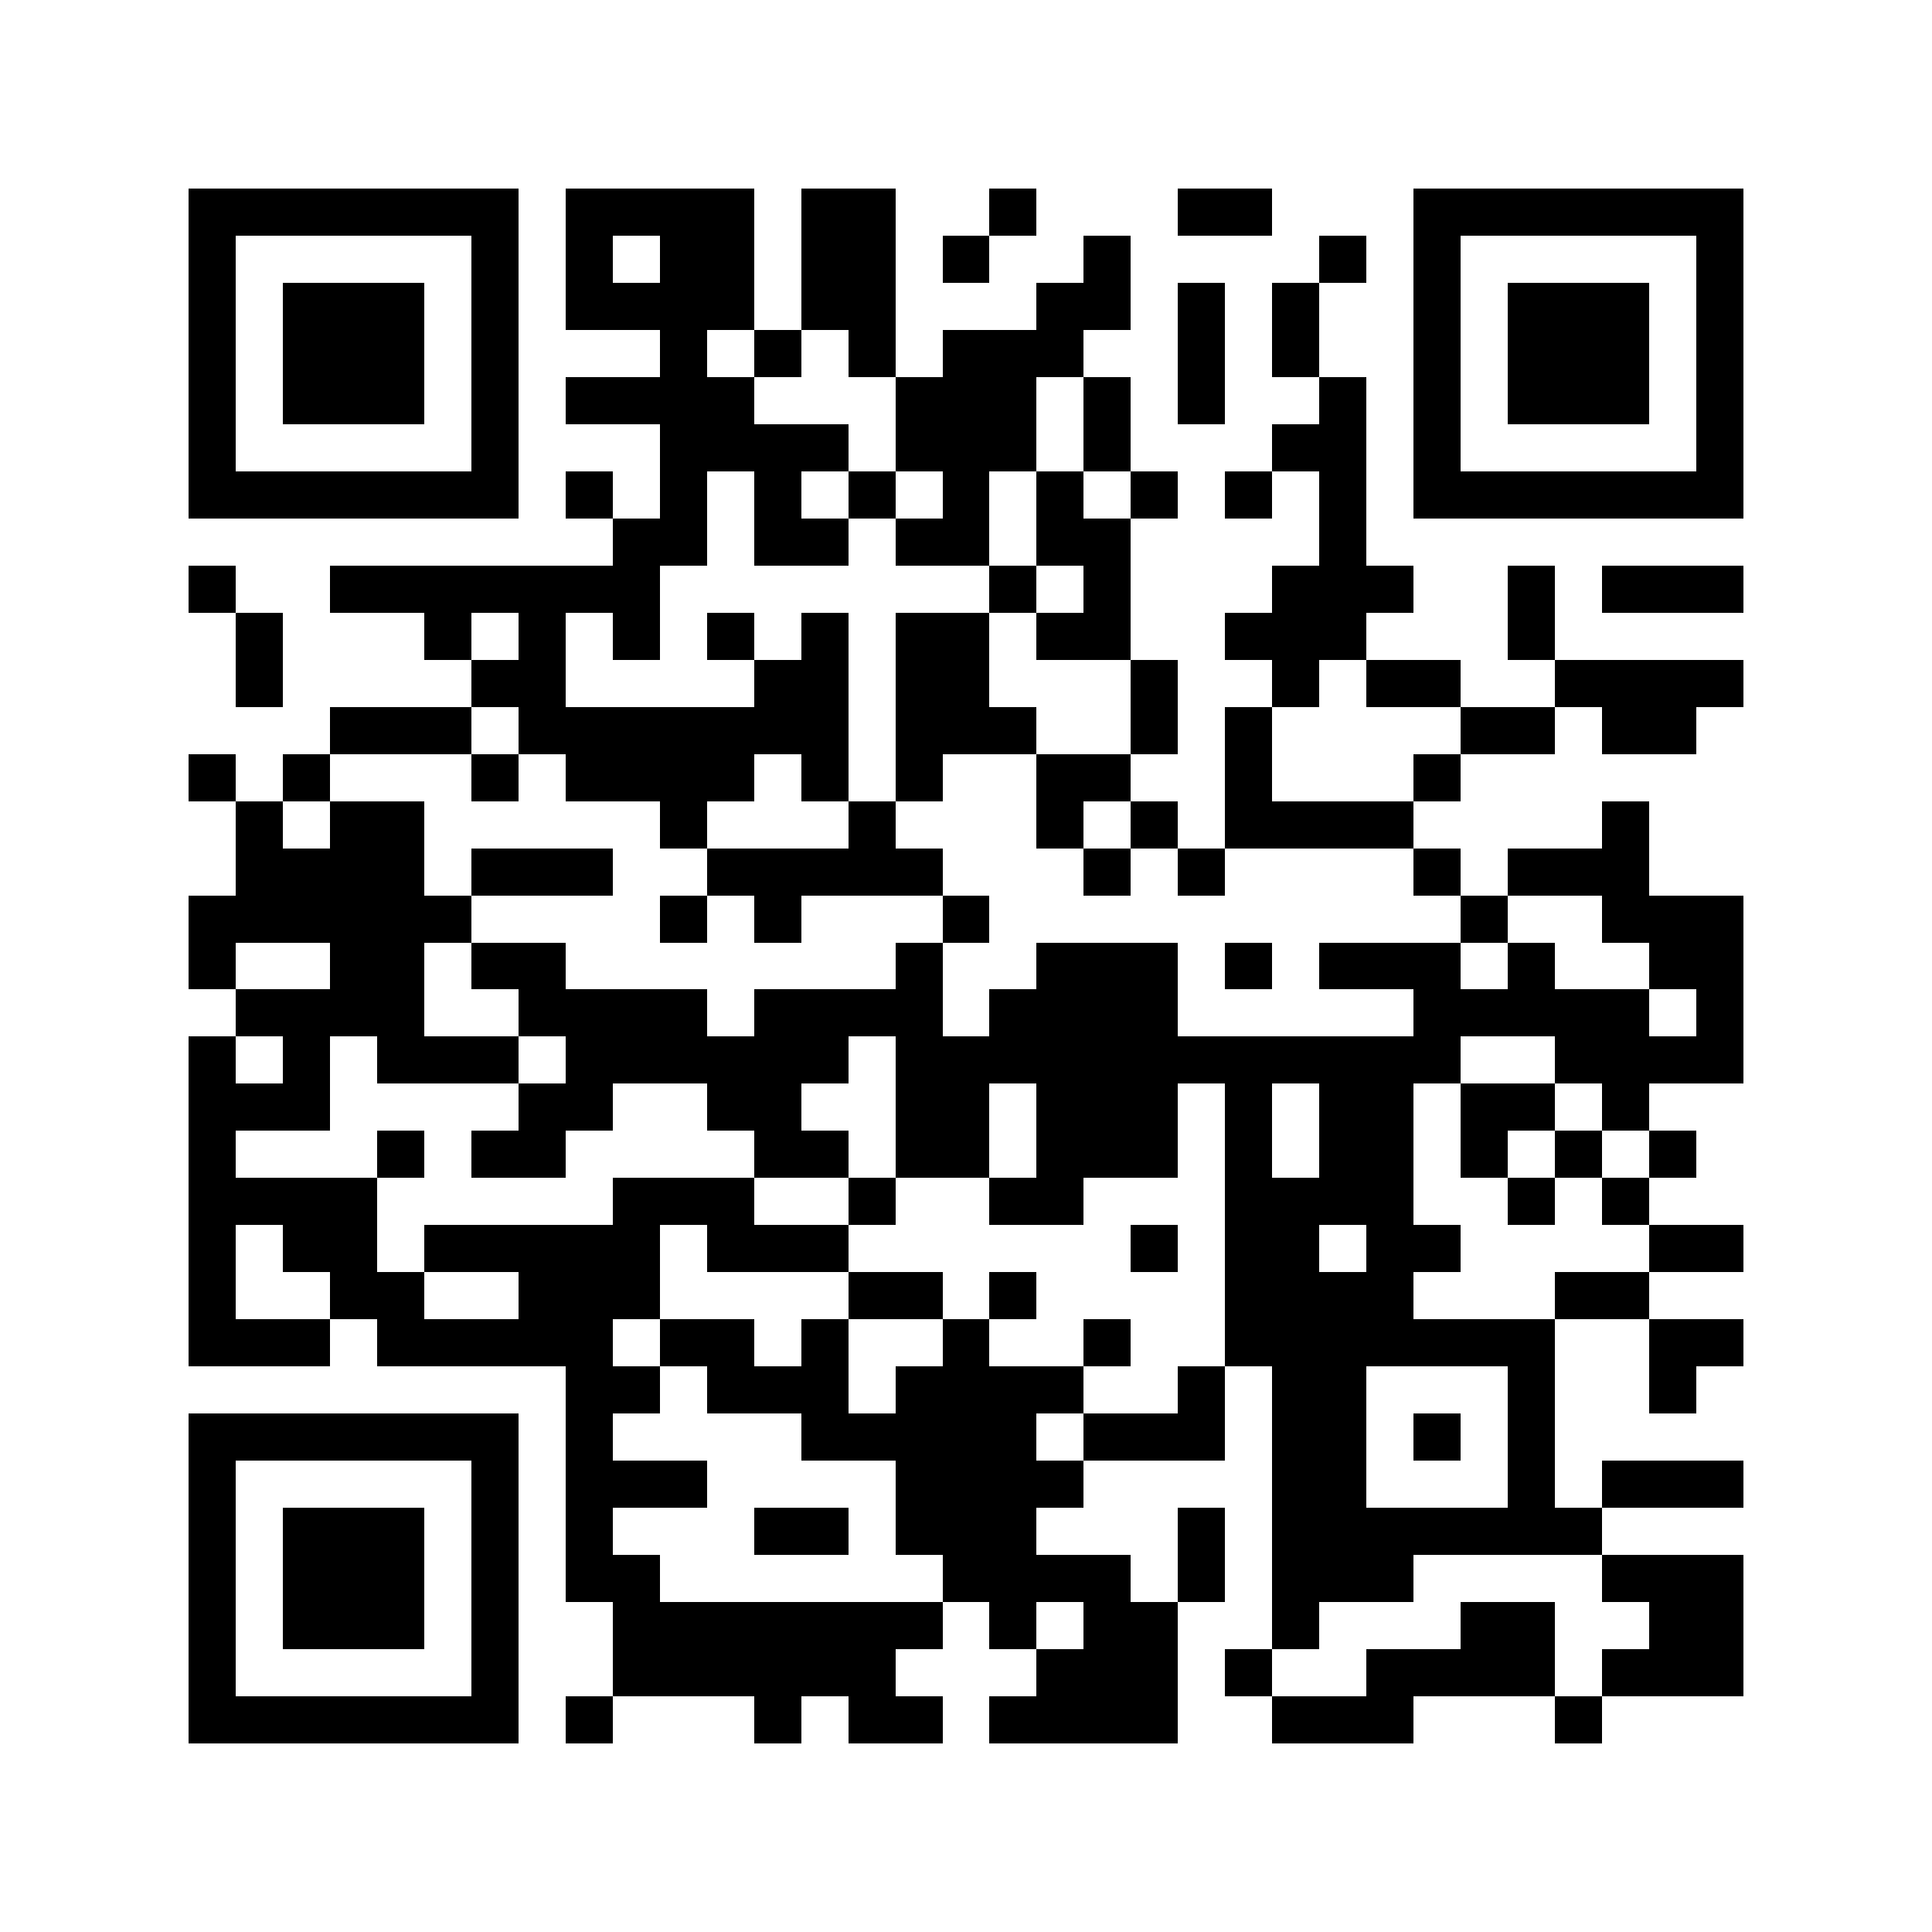
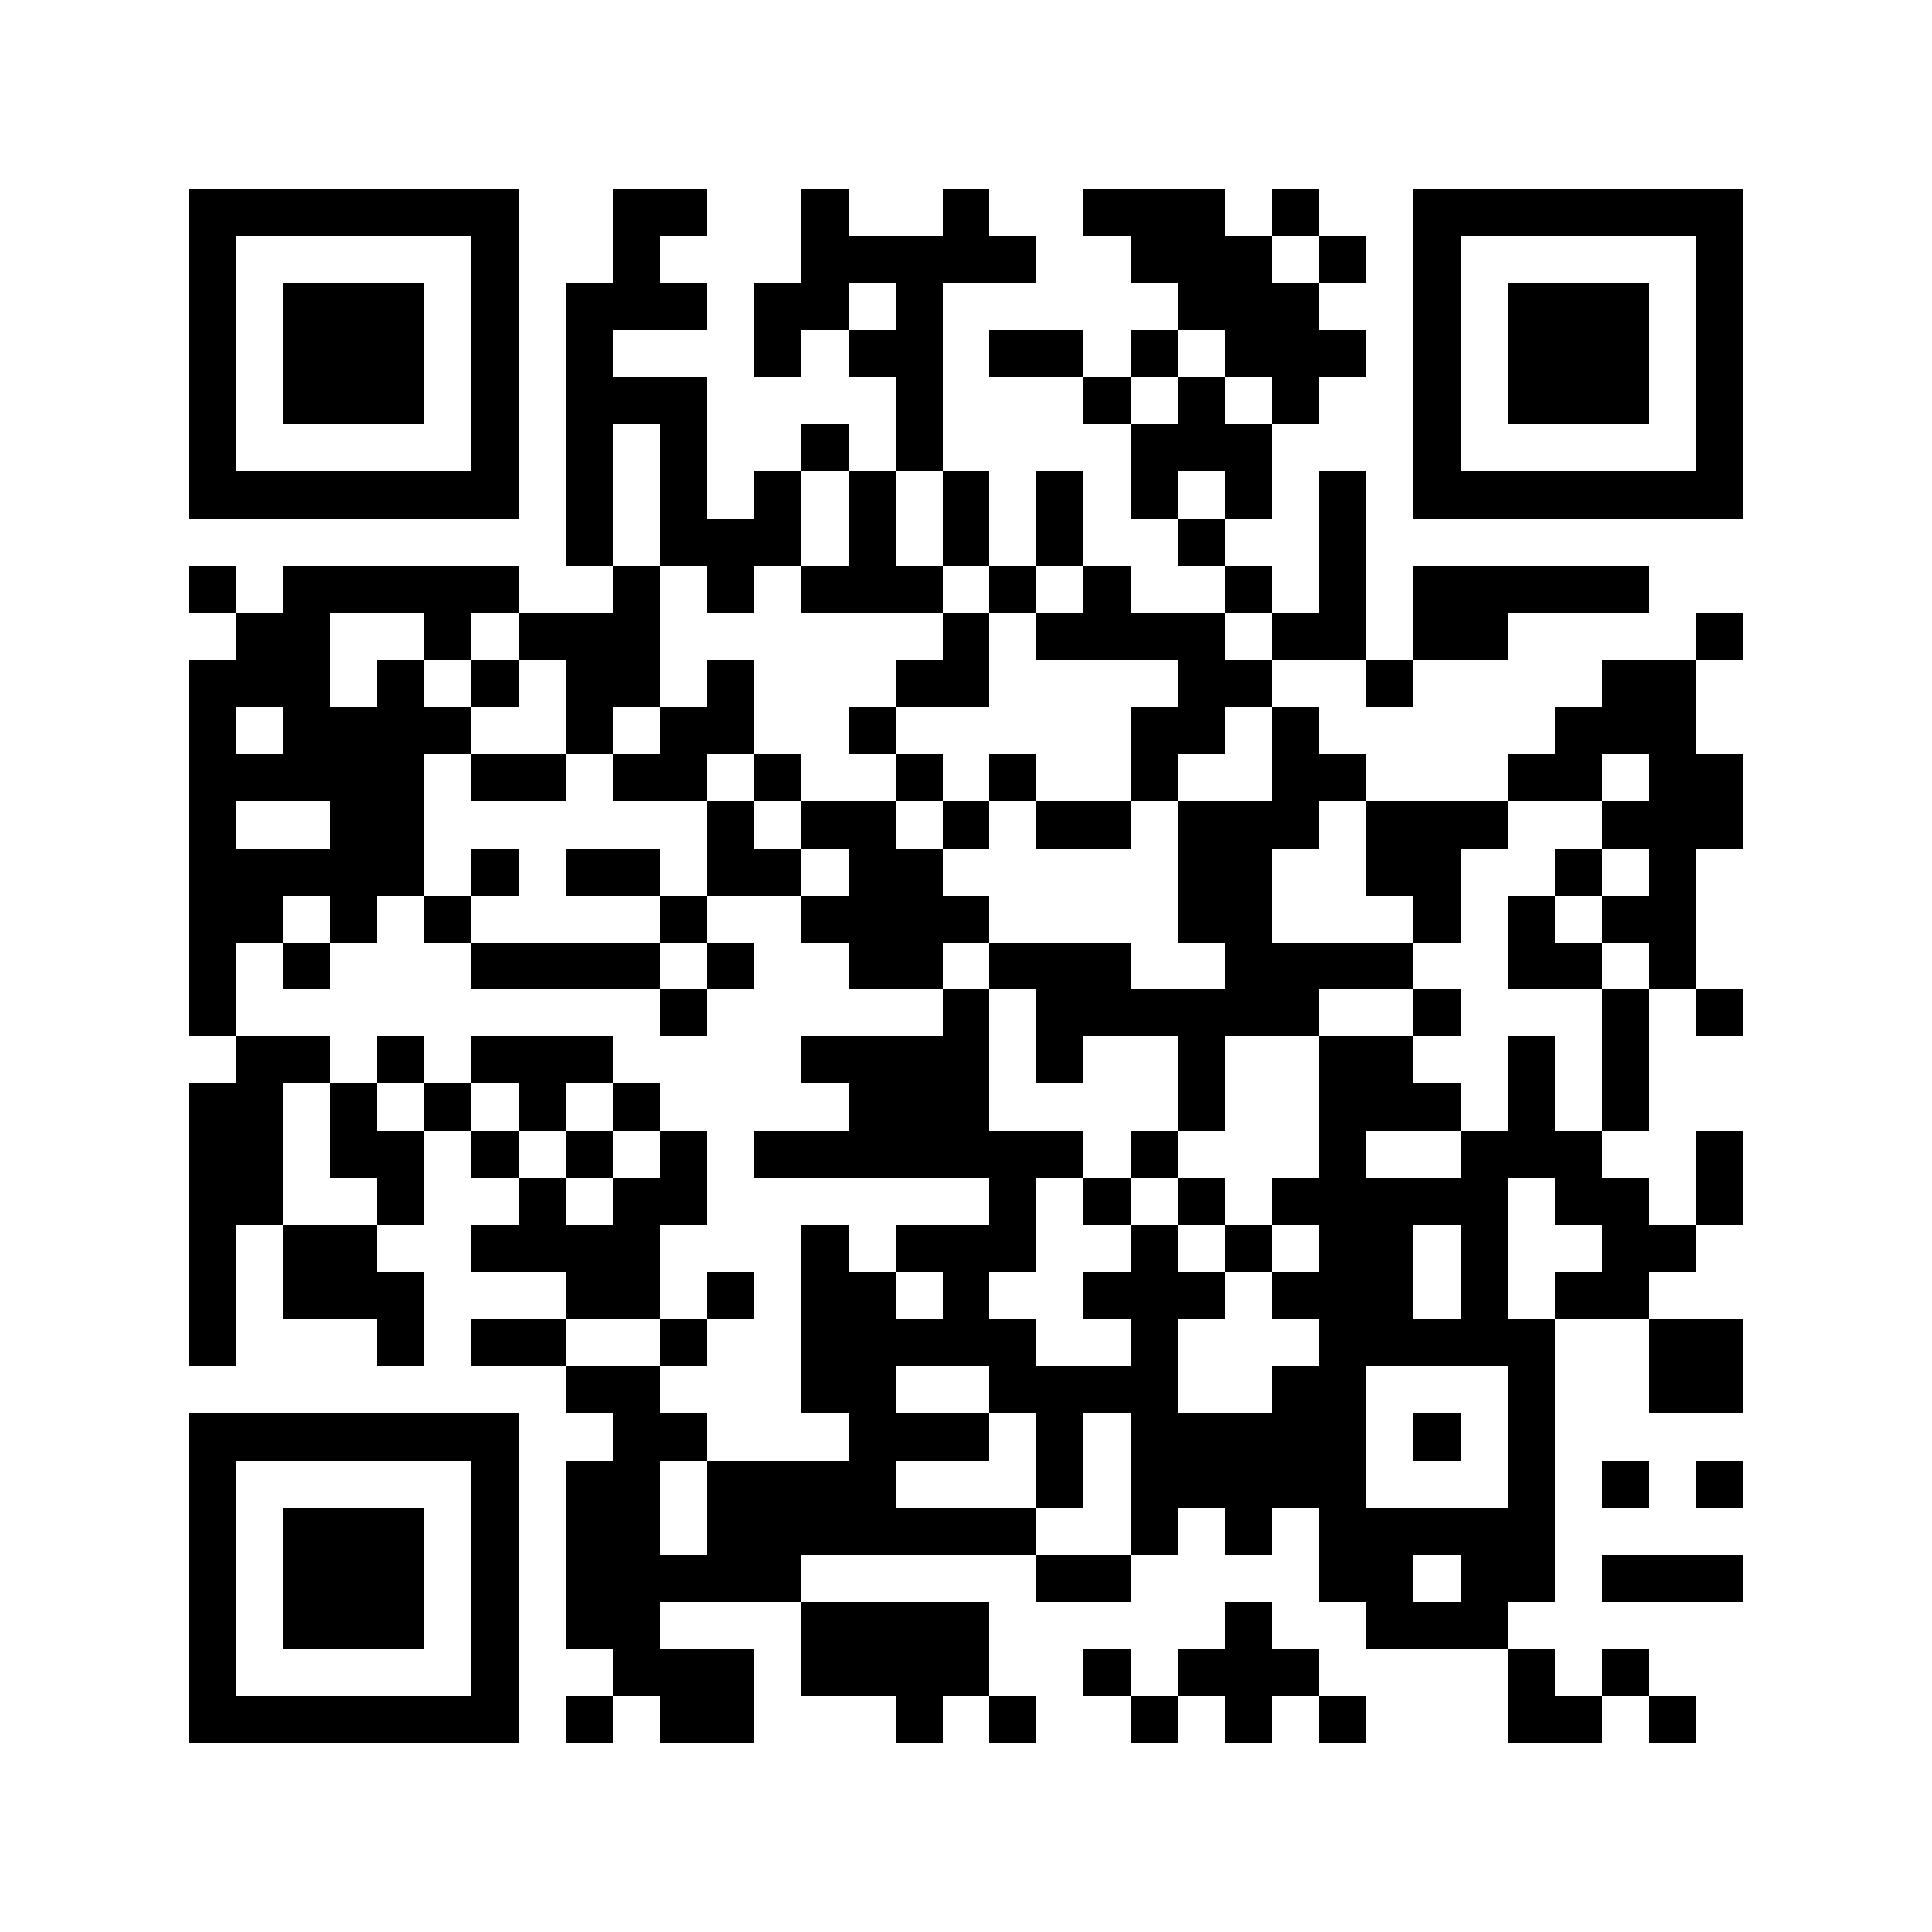
<svg xmlns="http://www.w3.org/2000/svg" viewBox="0 0 41 41" shape-rendering="crispEdges">
  <path fill="#ffffff" d="M0 0h41v41H0z" />
-   <path stroke="#000000" d="M4 4.5h7m1 0h4m1 0h2m2 0h1m3 0h2m3 0h7M4 5.5h1m5 0h1m1 0h1m1 0h2m1 0h2m1 0h1m2 0h1m4 0h1m1 0h1m5 0h1M4 6.5h1m1 0h3m1 0h1m1 0h4m1 0h2m3 0h2m1 0h1m1 0h1m2 0h1m1 0h3m1 0h1M4 7.5h1m1 0h3m1 0h1m3 0h1m1 0h1m1 0h1m1 0h3m2 0h1m1 0h1m2 0h1m1 0h3m1 0h1M4 8.5h1m1 0h3m1 0h1m1 0h4m3 0h3m1 0h1m1 0h1m2 0h1m1 0h1m1 0h3m1 0h1M4 9.5h1m5 0h1m3 0h4m1 0h3m1 0h1m3 0h2m1 0h1m5 0h1M4 10.5h7m1 0h1m1 0h1m1 0h1m1 0h1m1 0h1m1 0h1m1 0h1m1 0h1m1 0h1m1 0h7M13 11.5h2m1 0h2m1 0h2m1 0h2m4 0h1M4 12.5h1m2 0h7m7 0h1m1 0h1m3 0h3m2 0h1m1 0h3M5 13.5h1m3 0h1m1 0h1m1 0h1m1 0h1m1 0h1m1 0h2m1 0h2m2 0h3m3 0h1M5 14.5h1m4 0h2m4 0h2m1 0h2m3 0h1m2 0h1m1 0h2m2 0h4M7 15.5h3m1 0h7m1 0h3m2 0h1m1 0h1m4 0h2m1 0h2M4 16.5h1m1 0h1m3 0h1m1 0h4m1 0h1m1 0h1m2 0h2m2 0h1m3 0h1M5 17.5h1m1 0h2m5 0h1m3 0h1m3 0h1m1 0h1m1 0h4m4 0h1M5 18.5h4m1 0h3m2 0h5m3 0h1m1 0h1m4 0h1m1 0h3M4 19.5h6m4 0h1m1 0h1m3 0h1m10 0h1m2 0h3M4 20.5h1m2 0h2m1 0h2m7 0h1m2 0h3m1 0h1m1 0h3m1 0h1m2 0h2M5 21.5h4m2 0h4m1 0h4m1 0h4m5 0h5m1 0h1M4 22.5h1m1 0h1m1 0h3m1 0h6m1 0h12m2 0h4M4 23.5h3m4 0h2m2 0h2m2 0h2m1 0h3m1 0h1m1 0h2m1 0h2m1 0h1M4 24.5h1m3 0h1m1 0h2m4 0h2m1 0h2m1 0h3m1 0h1m1 0h2m1 0h1m1 0h1m1 0h1M4 25.5h4m5 0h3m2 0h1m2 0h2m3 0h4m2 0h1m1 0h1M4 26.5h1m1 0h2m1 0h5m1 0h3m6 0h1m1 0h2m1 0h2m4 0h2M4 27.5h1m2 0h2m2 0h3m4 0h2m1 0h1m4 0h4m3 0h2M4 28.5h3m1 0h5m1 0h2m1 0h1m2 0h1m2 0h1m2 0h7m2 0h2M12 29.5h2m1 0h3m1 0h4m2 0h1m1 0h2m3 0h1m2 0h1M4 30.5h7m1 0h1m4 0h5m1 0h3m1 0h2m1 0h1m1 0h1M4 31.5h1m5 0h1m1 0h3m4 0h4m4 0h2m3 0h1m1 0h3M4 32.5h1m1 0h3m1 0h1m1 0h1m3 0h2m1 0h3m3 0h1m1 0h7M4 33.5h1m1 0h3m1 0h1m1 0h2m6 0h4m1 0h1m1 0h3m4 0h3M4 34.5h1m1 0h3m1 0h1m2 0h7m1 0h1m1 0h2m2 0h1m3 0h2m2 0h2M4 35.5h1m5 0h1m2 0h6m3 0h3m1 0h1m2 0h4m1 0h3M4 36.5h7m1 0h1m3 0h1m1 0h2m1 0h4m2 0h3m3 0h1" />
+   <path stroke="#000000" d="M4 4.5h7m2 0h2m2 0h1m2 0h1m2 0h3m1 0h1m2 0h7M4 5.5h1m5 0h1m2 0h1m3 0h5m2 0h3m1 0h1m1 0h1m5 0h1M4 6.5h1m1 0h3m1 0h1m1 0h3m1 0h2m1 0h1m5 0h3m2 0h1m1 0h3m1 0h1M4 7.5h1m1 0h3m1 0h1m1 0h1m3 0h1m1 0h2m1 0h2m1 0h1m1 0h3m1 0h1m1 0h3m1 0h1M4 8.5h1m1 0h3m1 0h1m1 0h3m4 0h1m3 0h1m1 0h1m1 0h1m2 0h1m1 0h3m1 0h1M4 9.5h1m5 0h1m1 0h1m1 0h1m2 0h1m1 0h1m4 0h3m3 0h1m5 0h1M4 10.5h7m1 0h1m1 0h1m1 0h1m1 0h1m1 0h1m1 0h1m1 0h1m1 0h1m1 0h1m1 0h7M12 11.5h1m1 0h3m1 0h1m1 0h1m1 0h1m2 0h1m2 0h1M4 12.5h1m1 0h5m2 0h1m1 0h1m1 0h3m1 0h1m1 0h1m2 0h1m1 0h1m1 0h5M5 13.5h2m2 0h1m1 0h3m6 0h1m1 0h4m1 0h2m1 0h2m4 0h1M4 14.5h3m1 0h1m1 0h1m1 0h2m1 0h1m3 0h2m4 0h2m2 0h1m4 0h2M4 15.5h1m1 0h4m2 0h1m1 0h2m2 0h1m5 0h2m1 0h1m5 0h3M4 16.5h5m1 0h2m1 0h2m1 0h1m2 0h1m1 0h1m2 0h1m2 0h2m3 0h2m1 0h2M4 17.5h1m2 0h2m6 0h1m1 0h2m1 0h1m1 0h2m1 0h3m1 0h3m2 0h3M4 18.5h5m1 0h1m1 0h2m1 0h2m1 0h2m5 0h2m2 0h2m2 0h1m1 0h1M4 19.5h2m1 0h1m1 0h1m4 0h1m2 0h4m4 0h2m3 0h1m1 0h1m1 0h2M4 20.5h1m1 0h1m3 0h4m1 0h1m2 0h2m1 0h3m2 0h4m2 0h2m1 0h1M4 21.5h1m9 0h1m5 0h1m1 0h6m2 0h1m3 0h1m1 0h1M5 22.5h2m1 0h1m1 0h3m4 0h4m1 0h1m2 0h1m2 0h2m2 0h1m1 0h1M4 23.5h2m1 0h1m1 0h1m1 0h1m1 0h1m4 0h3m4 0h1m2 0h3m1 0h1m1 0h1M4 24.5h2m1 0h2m1 0h1m1 0h1m1 0h1m1 0h7m1 0h1m3 0h1m2 0h3m2 0h1M4 25.5h2m2 0h1m2 0h1m1 0h2m6 0h1m1 0h1m1 0h1m1 0h5m1 0h2m1 0h1M4 26.5h1m1 0h2m2 0h4m3 0h1m1 0h3m2 0h1m1 0h1m1 0h2m1 0h1m2 0h2M4 27.5h1m1 0h3m3 0h2m1 0h1m1 0h2m1 0h1m2 0h3m1 0h3m1 0h1m1 0h2M4 28.5h1m3 0h1m1 0h2m2 0h1m2 0h5m2 0h1m3 0h5m2 0h2M12 29.5h2m3 0h2m2 0h4m2 0h2m3 0h1m2 0h2M4 30.5h7m2 0h2m3 0h3m1 0h1m1 0h5m1 0h1m1 0h1M4 31.5h1m5 0h1m1 0h2m1 0h4m3 0h1m1 0h5m3 0h1m1 0h1m1 0h1M4 32.5h1m1 0h3m1 0h1m1 0h2m1 0h7m2 0h1m1 0h1m1 0h5M4 33.5h1m1 0h3m1 0h1m1 0h5m5 0h2m4 0h2m1 0h2m1 0h3M4 34.5h1m1 0h3m1 0h1m1 0h2m3 0h4m5 0h1m2 0h3M4 35.5h1m5 0h1m2 0h3m1 0h4m2 0h1m1 0h3m4 0h1m1 0h1M4 36.5h7m1 0h1m1 0h2m3 0h1m1 0h1m2 0h1m1 0h1m1 0h1m3 0h2m1 0h1" />
</svg>
